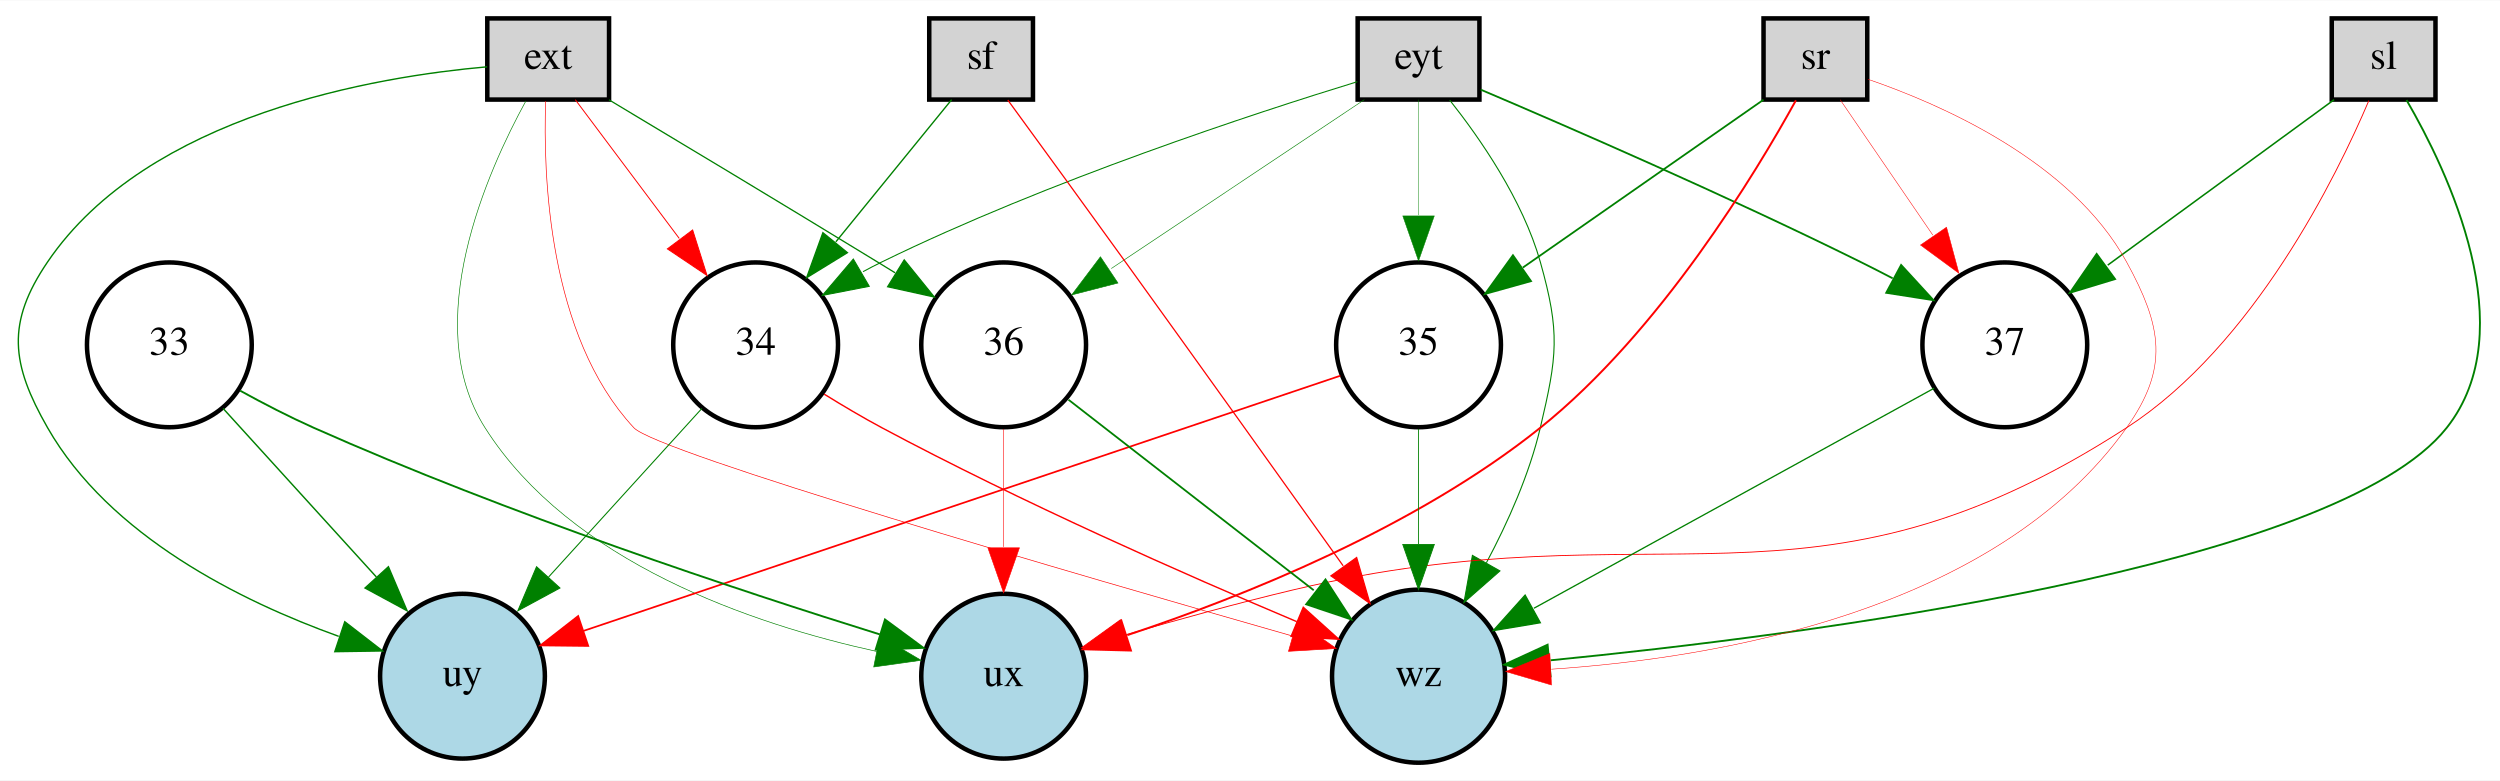
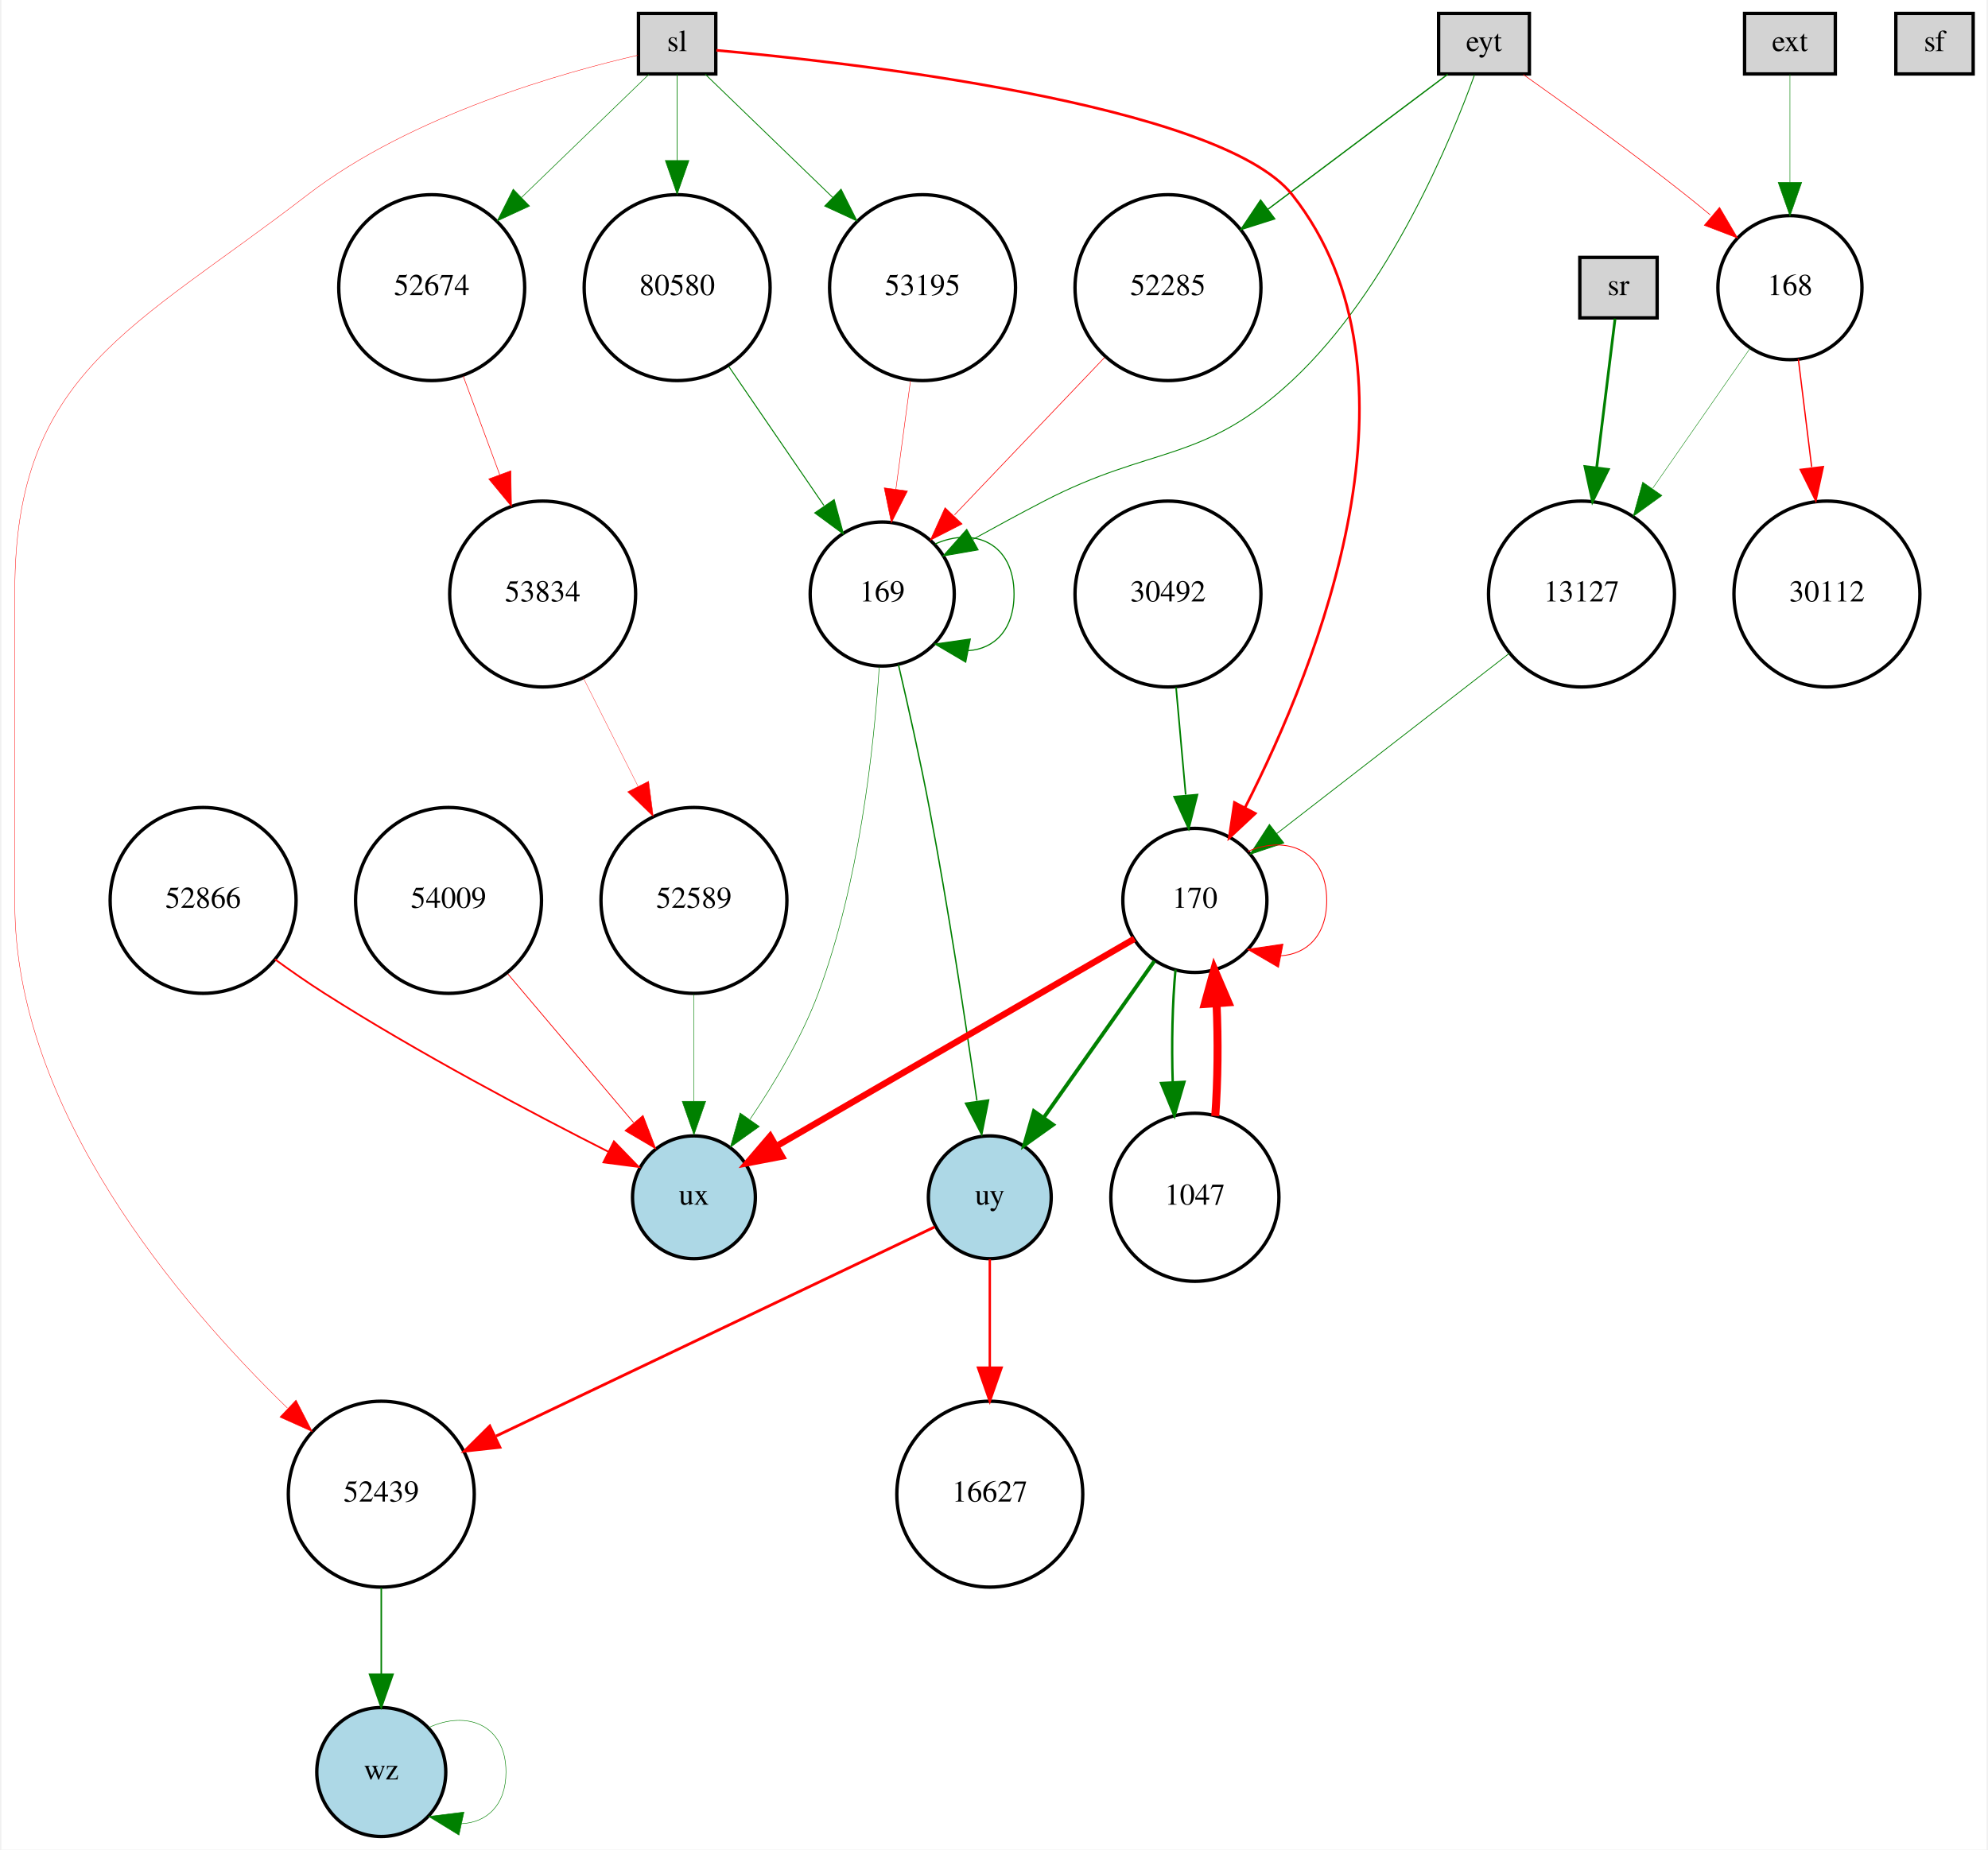
- <svg xmlns="http://www.w3.org/2000/svg" width="554pt" height="173pt" viewBox="0.00 0.00 554.36 172.95">
-   <g id="graph0" class="graph" transform="scale(1 1) rotate(0) translate(4 168.953)">
-     <polygon fill="white" stroke="none" points="-4,4 -4,-168.953 550.356,-168.953 550.356,4 -4,4" />
+ <svg xmlns="http://www.w3.org/2000/svg" width="591pt" height="550pt" viewBox="0.00 0.00 590.50 550.30">
+   <g id="graph0" class="graph" transform="scale(1 1) rotate(0) translate(4 546.299)">
+     <polygon fill="white" stroke="none" points="-4,4 -4,-546.299 586.5,-546.299 586.5,4 -4,4" />
    <g id="node1" class="node">
-       <polygon fill="lightgray" stroke="black" points="131.053,-164.953 104.053,-164.953 104.053,-146.953 131.053,-146.953 131.053,-164.953" />
-       <text text-anchor="middle" x="117.553" y="-153.753" font-family="Times,serif" font-size="9.00">ext</text>
+       <polygon fill="lightgray" stroke="black" points="541.5,-542.299 514.5,-542.299 514.5,-524.299 541.5,-524.299 541.5,-542.299" />
+       <text text-anchor="middle" x="528" y="-531.099" font-family="Times,serif" font-size="9.00">ext</text>
+     </g>
+     <g id="node14" class="node">
+       <ellipse fill="white" stroke="black" cx="528" cy="-460.721" rx="21.429" ry="21.429" />
+       <text text-anchor="middle" x="528" y="-458.521" font-family="Times,serif" font-size="9.00">168</text>
+     </g>
+     <g id="edge6" class="edge">
+       <path fill="none" stroke="green" stroke-width="0.152" d="M528,-524.202C528,-516.305 528,-503.798 528,-492.041" />
+       <polygon fill="green" stroke="green" stroke-width="0.152" points="531.5,-492.038 528,-482.038 524.5,-492.038 531.5,-492.038" />
+     </g>
+     <g id="node2" class="node">
+       <polygon fill="lightgray" stroke="black" points="450.5,-542.299 423.5,-542.299 423.5,-524.299 450.5,-524.299 450.5,-542.299" />
+       <text text-anchor="middle" x="437" y="-531.099" font-family="Times,serif" font-size="9.00">eyt</text>
+     </g>
+     <g id="edge18" class="edge">
+       <path fill="none" stroke="red" stroke-width="0.185" d="M448.697,-524.119C460.934,-515.47 480.607,-501.306 497,-488.299 499.395,-486.398 501.863,-484.384 504.311,-482.348" />
+       <polygon fill="red" stroke="red" stroke-width="0.185" points="507.055,-484.611 512.424,-475.477 502.531,-479.269 507.055,-484.611" />
+     </g>
+     <g id="node15" class="node">
+       <ellipse fill="white" stroke="black" cx="258" cy="-369.567" rx="21.429" ry="21.429" />
+       <text text-anchor="middle" x="258" y="-367.367" font-family="Times,serif" font-size="9.00">169</text>
+     </g>
+     <g id="edge10" class="edge">
+       <path fill="none" stroke="green" stroke-width="0.266" d="M434.178,-524.03C427.491,-505.518 409.032,-460.24 380,-433.144 353.262,-408.189 338.454,-414.008 306,-397.144 299.143,-393.581 291.812,-389.607 284.995,-385.841" />
+       <polygon fill="green" stroke="green" stroke-width="0.266" points="286.551,-382.701 276.112,-380.892 283.144,-388.816 286.551,-382.701" />
+     </g>
+     <g id="node25" class="node">
+       <ellipse fill="white" stroke="black" cx="343" cy="-460.721" rx="27.654" ry="27.654" />
+       <text text-anchor="middle" x="343" y="-458.521" font-family="Times,serif" font-size="9.00">52285</text>
+     </g>
+     <g id="edge17" class="edge">
+       <path fill="none" stroke="green" stroke-width="0.382" d="M426.217,-524.202C413.253,-514.469 390.961,-497.732 372.711,-484.029" />
+       <polygon fill="green" stroke="green" stroke-width="0.382" points="374.756,-481.188 364.658,-477.982 370.553,-486.786 374.756,-481.188" />
+     </g>
+     <g id="node3" class="node">
+       <polygon fill="lightgray" stroke="black" points="582.5,-542.299 559.5,-542.299 559.5,-524.299 582.5,-524.299 582.5,-542.299" />
+       <text text-anchor="middle" x="571" y="-531.099" font-family="Times,serif" font-size="9.00">sf</text>
+     </g>
+     <g id="node4" class="node">
+       <polygon fill="lightgray" stroke="black" points="208.5,-542.299 185.5,-542.299 185.5,-524.299 208.5,-524.299 208.5,-542.299" />
+       <text text-anchor="middle" x="197" y="-531.099" font-family="Times,serif" font-size="9.00">sl</text>
+     </g>
+     <g id="node9" class="node">
+       <ellipse fill="white" stroke="black" cx="124" cy="-460.721" rx="27.654" ry="27.654" />
+       <text text-anchor="middle" x="124" y="-458.521" font-family="Times,serif" font-size="9.00">52674</text>
+     </g>
+     <g id="edge19" class="edge">
+       <path fill="none" stroke="green" stroke-width="0.179" d="M188.626,-524.202C179.399,-515.282 164.088,-500.479 150.684,-487.52" />
+       <polygon fill="green" stroke="green" stroke-width="0.179" points="153.107,-484.994 143.485,-480.559 148.241,-490.027 153.107,-484.994" />
+     </g>
+     <g id="node10" class="node">
+       <ellipse fill="white" stroke="black" cx="197" cy="-460.721" rx="27.654" ry="27.654" />
+       <text text-anchor="middle" x="197" y="-458.521" font-family="Times,serif" font-size="9.00">80580</text>
+     </g>
+     <g id="edge7" class="edge">
+       <path fill="none" stroke="green" stroke-width="0.206" d="M197,-524.202C197,-517.753 197,-508.229 197,-498.55" />
+       <polygon fill="green" stroke="green" stroke-width="0.206" points="200.5,-498.529 197,-488.529 193.5,-498.529 200.5,-498.529" />
+     </g>
+     <g id="node16" class="node">
+       <ellipse fill="white" stroke="black" cx="351" cy="-278.413" rx="21.429" ry="21.429" />
+       <text text-anchor="middle" x="351" y="-276.213" font-family="Times,serif" font-size="9.00">170</text>
+     </g>
+     <g id="edge34" class="edge">
+       <path fill="none" stroke="red" stroke-width="0.785" d="M208.671,-531.328C245.549,-527.999 358.409,-515.696 380,-488.299 422.032,-434.963 387.937,-349.266 365.961,-306.095" />
+       <polygon fill="red" stroke="red" stroke-width="0.785" points="368.967,-304.291 361.221,-297.063 362.768,-307.544 368.967,-304.291" />
+     </g>
+     <g id="node17" class="node">
+       <ellipse fill="white" stroke="black" cx="270" cy="-460.721" rx="27.654" ry="27.654" />
+       <text text-anchor="middle" x="270" y="-458.521" font-family="Times,serif" font-size="9.00">53195</text>
+     </g>
+     <g id="edge3" class="edge">
+       <path fill="none" stroke="green" stroke-width="0.252" d="M205.374,-524.202C214.601,-515.282 229.912,-500.479 243.316,-487.52" />
+       <polygon fill="green" stroke="green" stroke-width="0.252" points="245.759,-490.027 250.515,-480.559 240.893,-484.994 245.759,-490.027" />
+     </g>
+     <g id="node22" class="node">
+       <ellipse fill="white" stroke="black" cx="109" cy="-101.761" rx="27.654" ry="27.654" />
+       <text text-anchor="middle" x="109" y="-99.561" font-family="Times,serif" font-size="9.00">52439</text>
+     </g>
+     <g id="edge16" class="edge">
+       <path fill="none" stroke="red" stroke-width="0.121" d="M185.341,-529.872C164.023,-524.983 118.097,-512.306 87,-488.299 35.5,-448.539 0,-435.629 0,-370.567 0,-370.567 0,-370.567 0,-277.413 0,-216.197 48.787,-158.718 81.082,-127.376" />
+       <polygon fill="red" stroke="red" stroke-width="0.121" points="83.644,-129.771 88.498,-120.353 78.831,-124.688 83.644,-129.771" />
+     </g>
+     <g id="node5" class="node">
+       <polygon fill="lightgray" stroke="black" points="488.5,-469.721 465.5,-469.721 465.5,-451.721 488.5,-451.721 488.5,-469.721" />
+       <text text-anchor="middle" x="477" y="-458.521" font-family="Times,serif" font-size="9.00">sr</text>
+     </g>
+     <g id="node13" class="node">
+       <ellipse fill="white" stroke="black" cx="466" cy="-369.567" rx="27.654" ry="27.654" />
+       <text text-anchor="middle" x="466" y="-367.367" font-family="Times,serif" font-size="9.00">13127</text>
+     </g>
+     <g id="edge29" class="edge">
+       <path fill="none" stroke="green" stroke-width="0.812" d="M475.985,-451.494C474.734,-441.355 472.525,-423.455 470.503,-407.064" />
+       <polygon fill="green" stroke="green" stroke-width="0.812" points="473.976,-406.631 469.278,-397.135 467.029,-407.489 473.976,-406.631" />
    </g>
    <g id="node6" class="node">
-       <ellipse fill="lightblue" stroke="black" cx="218.553" cy="-19.092" rx="18.27" ry="18.27" />
-       <text text-anchor="middle" x="218.553" y="-16.892" font-family="Times,serif" font-size="9.00">ux</text>
+       <ellipse fill="lightblue" stroke="black" cx="202" cy="-190.087" rx="18.27" ry="18.27" />
+       <text text-anchor="middle" x="202" y="-187.887" font-family="Times,serif" font-size="9.00">ux</text>
+     </g>
+     <g id="node7" class="node">
+       <ellipse fill="lightblue" stroke="black" cx="290" cy="-190.087" rx="18.27" ry="18.27" />
+       <text text-anchor="middle" x="290" y="-187.887" font-family="Times,serif" font-size="9.00">uy</text>
+     </g>
+     <g id="node20" class="node">
+       <ellipse fill="white" stroke="black" cx="290" cy="-101.761" rx="27.654" ry="27.654" />
+       <text text-anchor="middle" x="290" y="-99.561" font-family="Times,serif" font-size="9.00">16627</text>
+     </g>
+     <g id="edge31" class="edge">
+       <path fill="none" stroke="red" stroke-width="0.709" d="M290,-171.617C290,-162.338 290,-150.568 290,-139.396" />
+       <polygon fill="red" stroke="red" stroke-width="0.709" points="293.5,-139.392 290,-129.392 286.5,-139.392 293.5,-139.392" />
+     </g>
+     <g id="edge4" class="edge">
+       <path fill="none" stroke="red" stroke-width="0.833" d="M273.618,-181.274C244.257,-167.27 182.104,-137.627 143.129,-119.038" />
+       <polygon fill="red" stroke="red" stroke-width="0.833" points="144.286,-115.713 133.754,-114.567 141.273,-122.031 144.286,-115.713" />
+     </g>
+     <g id="node8" class="node">
+       <ellipse fill="lightblue" stroke="black" cx="109" cy="-19.092" rx="19.184" ry="19.184" />
+       <text text-anchor="middle" x="109" y="-16.892" font-family="Times,serif" font-size="9.00">wz</text>
+     </g>
+     <g id="edge12" class="edge">
+       <path fill="none" stroke="green" stroke-width="0.152" d="M123.082,-32.305C134.404,-37.59 146.092,-33.186 146.092,-19.092 146.092,-9.182 140.314,-4.063 132.947,-3.734" />
+       <polygon fill="green" stroke="green" stroke-width="0.152" points="132.109,-0.334 123.082,-5.879 133.597,-7.174 132.109,-0.334" />
+     </g>
+     <g id="node18" class="node">
+       <ellipse fill="white" stroke="black" cx="157" cy="-369.567" rx="27.654" ry="27.654" />
+       <text text-anchor="middle" x="157" y="-367.367" font-family="Times,serif" font-size="9.00">53834</text>
+     </g>
+     <g id="edge22" class="edge">
+       <path fill="none" stroke="red" stroke-width="0.173" d="M133.368,-434.412C136.741,-425.3 140.606,-414.858 144.22,-405.094" />
+       <polygon fill="red" stroke="red" stroke-width="0.173" points="147.534,-406.225 147.723,-395.631 140.969,-403.795 147.534,-406.225" />
+     </g>
+     <g id="edge14" class="edge">
+       <path fill="none" stroke="green" stroke-width="0.296" d="M212.393,-437.224C220.996,-424.65 231.744,-408.941 240.645,-395.932" />
+       <polygon fill="green" stroke="green" stroke-width="0.296" points="243.705,-397.658 246.464,-387.428 237.928,-393.705 243.705,-397.658" />
+     </g>
+     <g id="node11" class="node">
+       <ellipse fill="white" stroke="black" cx="539" cy="-369.567" rx="27.654" ry="27.654" />
+       <text text-anchor="middle" x="539" y="-367.367" font-family="Times,serif" font-size="9.00">30112</text>
+     </g>
+     <g id="node12" class="node">
+       <ellipse fill="white" stroke="black" cx="56" cy="-278.413" rx="27.654" ry="27.654" />
+       <text text-anchor="middle" x="56" y="-276.213" font-family="Times,serif" font-size="9.00">52866</text>
+     </g>
+     <g id="edge30" class="edge">
+       <path fill="none" stroke="red" stroke-width="0.526" d="M77.361,-260.894C82.096,-257.445 87.15,-253.922 92,-250.836 120.075,-232.968 153.919,-215.099 176.587,-203.622" />
+       <polygon fill="red" stroke="red" stroke-width="0.526" points="178.201,-206.728 185.568,-199.114 175.061,-200.472 178.201,-206.728" />
+     </g>
+     <g id="edge20" class="edge">
+       <path fill="none" stroke="green" stroke-width="0.235" d="M444.639,-352.007C425,-336.782 395.903,-314.224 375.366,-298.302" />
+       <polygon fill="green" stroke="green" stroke-width="0.235" points="377.459,-295.497 367.412,-292.136 373.171,-301.029 377.459,-295.497" />
    </g>
    <g id="edge5" class="edge">
-       <path fill="none" stroke="green" stroke-width="0.143" d="M112.62,-146.659C104.107,-131.152 88.91,-97.254 103.553,-74.184 122.53,-44.287 162.913,-30.616 190.403,-24.577" />
-       <polygon fill="green" stroke="green" stroke-width="0.143" points="191.112,-28.004 200.236,-22.618 189.745,-21.139 191.112,-28.004" />
-     </g>
-     <g id="node7" class="node">
-       <ellipse fill="lightblue" stroke="black" cx="98.553" cy="-19.092" rx="18.27" ry="18.27" />
-       <text text-anchor="middle" x="98.553" y="-16.892" font-family="Times,serif" font-size="9.00">uy</text>
-     </g>
-     <g id="edge17" class="edge">
-       <path fill="none" stroke="green" stroke-width="0.31" d="M104.022,-154.218C79.64,-152.078 28.802,-143.705 6.553,-110.953 -2.629,-97.435 -1.562,-88.369 6.553,-74.184 20.294,-50.165 49.314,-35.761 71.109,-27.928" />
-       <polygon fill="green" stroke="green" stroke-width="0.31" points="72.45,-31.17 80.831,-24.689 70.238,-24.529 72.45,-31.17" />
-     </g>
-     <g id="node8" class="node">
-       <ellipse fill="lightblue" stroke="black" cx="310.553" cy="-19.092" rx="19.184" ry="19.184" />
-       <text text-anchor="middle" x="310.553" y="-16.892" font-family="Times,serif" font-size="9.00">wz</text>
-     </g>
-     <g id="edge7" class="edge">
-       <path fill="none" stroke="red" stroke-width="0.145" d="M117.004,-146.633C116.413,-130.471 117.5,-94.628 136.553,-74.184 141.665,-68.7 234.638,-41.671 282.531,-28.017" />
-       <polygon fill="red" stroke="red" stroke-width="0.145" points="283.632,-31.343 292.293,-25.241 281.717,-24.61 283.632,-31.343" />
-     </g>
-     <g id="node10" class="node">
-       <ellipse fill="white" stroke="black" cx="218.553" cy="-92.569" rx="18.27" ry="18.27" />
-       <text text-anchor="middle" x="218.553" y="-90.368" font-family="Times,serif" font-size="9.00">36</text>
-     </g>
-     <g id="edge4" class="edge">
-       <path fill="none" stroke="green" stroke-width="0.285" d="M131.04,-146.897C145.715,-138.114 169.852,-123.618 190.553,-110.953 191.835,-110.169 193.148,-109.364 194.472,-108.548" />
-       <polygon fill="green" stroke="green" stroke-width="0.285" points="196.507,-111.406 203.171,-103.17 192.825,-105.452 196.507,-111.406" />
-     </g>
-     <g id="node13" class="node">
-       <ellipse fill="white" stroke="black" cx="163.553" cy="-92.569" rx="18.27" ry="18.27" />
-       <text text-anchor="middle" x="163.553" y="-90.368" font-family="Times,serif" font-size="9.00">34</text>
+       <path fill="none" stroke="red" stroke-width="0.384" d="M530.496,-439.491C531.668,-429.991 533.103,-418.364 534.457,-407.384" />
+       <polygon fill="red" stroke="red" stroke-width="0.384" points="537.97,-407.5 535.721,-397.147 531.022,-406.643 537.97,-407.5" />
+     </g>
+     <g id="edge11" class="edge">
+       <path fill="none" stroke="green" stroke-width="0.134" d="M516.338,-442.952C508.146,-431.173 496.955,-415.08 487.205,-401.059" />
+       <polygon fill="green" stroke="green" stroke-width="0.134" points="489.942,-398.865 481.359,-392.654 484.195,-402.862 489.942,-398.865" />
+     </g>
+     <g id="edge13" class="edge">
+       <path fill="none" stroke="green" stroke-width="0.164" d="M257.12,-347.948C255.545,-323.942 251.163,-283.422 239,-250.836 234.067,-237.619 226.042,-224.153 218.725,-213.358" />
+       <polygon fill="green" stroke="green" stroke-width="0.164" points="221.447,-211.145 212.828,-204.984 215.723,-215.175 221.447,-211.145" />
+     </g>
+     <g id="edge8" class="edge">
+       <path fill="none" stroke="green" stroke-width="0.406" d="M262.807,-348.626C265.676,-336.368 269.278,-320.317 272,-305.99 277.628,-276.364 282.816,-242.198 286.161,-218.873" />
+       <polygon fill="green" stroke="green" stroke-width="0.406" points="289.67,-219.06 287.607,-208.668 282.739,-218.078 289.67,-219.06" />
+     </g>
+     <g id="edge33" class="edge">
+       <path fill="none" stroke="green" stroke-width="0.331" d="M273.703,-384.448C285.412,-389.645 297.213,-384.684 297.213,-369.567 297.213,-358.82 291.249,-353.206 283.593,-352.726" />
+       <polygon fill="green" stroke="green" stroke-width="0.331" points="282.832,-349.308 273.703,-354.686 284.193,-356.175 282.832,-349.308" />
    </g>
    <g id="edge21" class="edge">
-       <path fill="none" stroke="red" stroke-width="0.215" d="M123.567,-146.928C129.409,-139.133 138.554,-126.929 146.624,-116.16" />
-       <polygon fill="red" stroke="red" stroke-width="0.215" points="149.587,-118.042 152.783,-107.941 143.985,-113.845 149.587,-118.042" />
-     </g>
-     <g id="node2" class="node">
-       <polygon fill="lightgray" stroke="black" points="324.053,-164.953 297.053,-164.953 297.053,-146.953 324.053,-146.953 324.053,-164.953" />
-       <text text-anchor="middle" x="310.553" y="-153.753" font-family="Times,serif" font-size="9.00">eyt</text>
+       <path fill="none" stroke="red" stroke-width="1.908" d="M333.027,-267C306.487,-251.623 256.728,-222.795 226.754,-205.428" />
+       <polygon fill="red" stroke="red" stroke-width="1.908" points="228.179,-202.209 217.772,-200.224 224.67,-208.266 228.179,-202.209" />
+     </g>
+     <g id="edge32" class="edge">
+       <path fill="none" stroke="green" stroke-width="1.132" d="M338.948,-260.358C329.575,-247.092 316.477,-228.557 306.189,-213.997" />
+       <polygon fill="green" stroke="green" stroke-width="1.132" points="308.834,-211.675 300.205,-205.528 303.117,-215.715 308.834,-211.675" />
+     </g>
+     <g id="edge25" class="edge">
+       <path fill="none" stroke="red" stroke-width="0.25" d="M366.703,-292.963C378.412,-298.044 390.213,-293.194 390.213,-278.413 390.213,-267.904 384.249,-262.415 376.593,-261.946" />
+       <polygon fill="red" stroke="red" stroke-width="0.25" points="375.855,-258.524 366.703,-263.862 377.187,-265.396 375.855,-258.524" />
+     </g>
+     <g id="node21" class="node">
+       <ellipse fill="white" stroke="black" cx="351" cy="-190.087" rx="25" ry="25" />
+       <text text-anchor="middle" x="351" y="-187.887" font-family="Times,serif" font-size="9.00">1047</text>
+     </g>
+     <g id="edge1" class="edge">
+       <path fill="none" stroke="green" stroke-width="0.715" d="M345.239,-257.824C344.313,-247.922 344.037,-235.631 344.412,-224.306" />
+       <polygon fill="green" stroke="green" stroke-width="0.715" points="347.909,-224.444 344.939,-214.274 340.919,-224.076 347.909,-224.444" />
    </g>
    <g id="edge2" class="edge">
-       <path fill="none" stroke="green" stroke-width="0.242" d="M317.452,-146.853C324.084,-138.491 333.657,-124.754 337.553,-110.953 341.994,-95.226 341.303,-90.09 337.553,-74.184 335.123,-63.872 330.411,-53.283 325.596,-44.238" />
-       <polygon fill="green" stroke="green" stroke-width="0.242" points="328.596,-42.433 320.631,-35.447 322.501,-45.876 328.596,-42.433" />
-     </g>
-     <g id="node9" class="node">
-       <ellipse fill="white" stroke="black" cx="310.553" cy="-92.569" rx="18.27" ry="18.27" />
-       <text text-anchor="middle" x="310.553" y="-90.368" font-family="Times,serif" font-size="9.00">35</text>
-     </g>
-     <g id="edge6" class="edge">
-       <path fill="none" stroke="green" stroke-width="0.101" d="M310.553,-146.928C310.553,-140.364 310.553,-130.675 310.553,-121.347" />
-       <polygon fill="green" stroke="green" stroke-width="0.101" points="314.054,-121.156 310.553,-111.156 307.054,-121.156 314.054,-121.156" />
-     </g>
-     <g id="edge13" class="edge">
-       <path fill="none" stroke="green" stroke-width="0.133" d="M298.526,-146.928C284.341,-137.464 260.418,-121.502 242.425,-109.496" />
-       <polygon fill="green" stroke="green" stroke-width="0.133" points="243.9,-106.273 233.639,-103.634 240.015,-112.096 243.9,-106.273" />
-     </g>
-     <g id="node11" class="node">
-       <ellipse fill="white" stroke="black" cx="440.553" cy="-92.569" rx="18.27" ry="18.27" />
-       <text text-anchor="middle" x="440.553" y="-90.368" font-family="Times,serif" font-size="9.00">37</text>
+       <path fill="none" stroke="red" stroke-width="0.145" d="M266.4,-432.972C265.033,-422.817 263.467,-411.183 262.06,-400.733" />
+       <polygon fill="red" stroke="red" stroke-width="0.145" points="265.523,-400.22 260.72,-390.777 258.585,-401.154 265.523,-400.22" />
+     </g>
+     <g id="node19" class="node">
+       <ellipse fill="white" stroke="black" cx="202" cy="-278.413" rx="27.654" ry="27.654" />
+       <text text-anchor="middle" x="202" y="-276.213" font-family="Times,serif" font-size="9.00">52589</text>
+     </g>
+     <g id="edge26" class="edge">
+       <path fill="none" stroke="red" stroke-width="0.1" d="M169.059,-344.675C174.053,-334.782 179.928,-323.142 185.324,-312.452" />
+       <polygon fill="red" stroke="red" stroke-width="0.1" points="188.526,-313.875 189.908,-303.37 182.277,-310.721 188.526,-313.875" />
    </g>
    <g id="edge23" class="edge">
-       <path fill="none" stroke="green" stroke-width="0.408" d="M324.34,-149.154C343.448,-141.029 378.972,-125.603 408.553,-110.953 410.883,-109.799 413.291,-108.568 415.69,-107.313" />
-       <polygon fill="green" stroke="green" stroke-width="0.408" points="417.563,-110.28 424.727,-102.474 414.259,-104.109 417.563,-110.28" />
-     </g>
-     <g id="edge18" class="edge">
-       <path fill="none" stroke="green" stroke-width="0.235" d="M296.982,-150.921C274.5,-144.025 228.357,-128.954 191.553,-110.953 190.172,-110.278 188.772,-109.552 187.373,-108.795" />
-       <polygon fill="green" stroke="green" stroke-width="0.235" points="188.749,-105.546 178.349,-103.525 185.219,-111.591 188.749,-105.546" />
-     </g>
-     <g id="node3" class="node">
-       <polygon fill="lightgray" stroke="black" points="225.053,-164.953 202.053,-164.953 202.053,-146.953 225.053,-146.953 225.053,-164.953" />
-       <text text-anchor="middle" x="213.553" y="-153.753" font-family="Times,serif" font-size="9.00">sf</text>
-     </g>
-     <g id="edge22" class="edge">
-       <path fill="none" stroke="red" stroke-width="0.278" d="M219.47,-146.858C225.907,-138.041 236.491,-123.517 245.553,-110.953 262.032,-88.108 280.734,-61.94 293.833,-43.572" />
-       <polygon fill="red" stroke="red" stroke-width="0.278" points="296.824,-45.405 299.779,-35.23 291.124,-41.342 296.824,-45.405" />
-     </g>
-     <g id="edge10" class="edge">
-       <path fill="none" stroke="green" stroke-width="0.306" d="M207.017,-146.928C200.52,-138.952 190.264,-126.361 181.346,-115.413" />
-       <polygon fill="green" stroke="green" stroke-width="0.306" points="183.901,-113.007 174.872,-107.464 178.474,-117.428 183.901,-113.007" />
-     </g>
-     <g id="node4" class="node">
-       <polygon fill="lightgray" stroke="black" points="536.053,-164.953 513.053,-164.953 513.053,-146.953 536.053,-146.953 536.053,-164.953" />
-       <text text-anchor="middle" x="524.553" y="-153.753" font-family="Times,serif" font-size="9.00">sl</text>
-     </g>
-     <g id="edge11" class="edge">
-       <path fill="none" stroke="red" stroke-width="0.198" d="M521.282,-146.734C514.205,-130.094 495.797,-92.456 467.553,-74.184 397.223,-28.684 364.038,-57.594 282.553,-38.184 270.342,-35.275 256.96,-31.574 245.603,-28.278" />
-       <polygon fill="red" stroke="red" stroke-width="0.198" points="246.417,-24.869 235.836,-25.399 244.438,-31.584 246.417,-24.869" />
+       <path fill="none" stroke="green" stroke-width="0.147" d="M202,-250.572C202,-240.433 202,-228.886 202,-218.679" />
+       <polygon fill="green" stroke="green" stroke-width="0.147" points="205.5,-218.644 202,-208.644 198.5,-218.644 205.5,-218.644" />
+     </g>
+     <g id="edge24" class="edge">
+       <path fill="none" stroke="red" stroke-width="2.377" d="M357.061,-214.274C357.826,-224.587 357.954,-236.851 357.444,-247.816" />
+       <polygon fill="red" stroke="red" stroke-width="2.377" points="353.951,-247.609 356.761,-257.824 360.934,-248.086 353.951,-247.609" />
+     </g>
+     <g id="edge28" class="edge">
+       <path fill="none" stroke="green" stroke-width="0.463" d="M109,-73.899C109,-65.649 109,-56.55 109,-48.218" />
+       <polygon fill="green" stroke="green" stroke-width="0.463" points="112.5,-48.196 109,-38.196 105.5,-48.196 112.5,-48.196" />
+     </g>
+     <g id="node23" class="node">
+       <ellipse fill="white" stroke="black" cx="129" cy="-278.413" rx="27.654" ry="27.654" />
+       <text text-anchor="middle" x="129" y="-276.213" font-family="Times,serif" font-size="9.00">54009</text>
+     </g>
+     <g id="edge27" class="edge">
+       <path fill="none" stroke="red" stroke-width="0.231" d="M146.671,-256.516C157.993,-243.127 172.643,-225.803 184.024,-212.344" />
+       <polygon fill="red" stroke="red" stroke-width="0.231" points="186.844,-214.43 190.629,-204.534 181.499,-209.91 186.844,-214.43" />
+     </g>
+     <g id="node24" class="node">
+       <ellipse fill="white" stroke="black" cx="343" cy="-369.567" rx="27.654" ry="27.654" />
+       <text text-anchor="middle" x="343" y="-367.367" font-family="Times,serif" font-size="9.00">30492</text>
    </g>
    <g id="edge9" class="edge">
-       <path fill="none" stroke="green" stroke-width="0.419" d="M529.632,-146.847C538.807,-131.059 555.675,-95.843 538.553,-74.184 514.074,-43.217 395.688,-28.115 339.835,-22.621" />
-       <polygon fill="green" stroke="green" stroke-width="0.419" points="339.83,-19.105 329.545,-21.648 339.171,-26.074 339.83,-19.105" />
-     </g>
-     <g id="edge16" class="edge">
-       <path fill="none" stroke="green" stroke-width="0.346" d="M513.572,-146.928C500.889,-137.66 479.681,-122.162 463.379,-110.249" />
-       <polygon fill="green" stroke="green" stroke-width="0.346" points="465.052,-107.136 454.913,-104.062 460.922,-112.788 465.052,-107.136" />
-     </g>
-     <g id="node5" class="node">
-       <polygon fill="lightgray" stroke="black" points="410.053,-164.953 387.053,-164.953 387.053,-146.953 410.053,-146.953 410.053,-164.953" />
-       <text text-anchor="middle" x="398.553" y="-153.753" font-family="Times,serif" font-size="9.00">sr</text>
-     </g>
-     <g id="edge1" class="edge">
-       <path fill="none" stroke="red" stroke-width="0.439" d="M394.235,-146.785C385.473,-130.89 364.162,-95.494 337.553,-74.184 309.842,-51.989 271.558,-36.721 245.973,-28.201" />
-       <polygon fill="red" stroke="red" stroke-width="0.439" points="246.773,-24.782 236.182,-25.064 244.637,-31.448 246.773,-24.782" />
+       <path fill="none" stroke="green" stroke-width="0.487" d="M345.4,-341.818C346.302,-331.768 347.334,-320.271 348.264,-309.906" />
+       <polygon fill="green" stroke="green" stroke-width="0.487" points="351.779,-309.895 349.187,-299.622 344.807,-309.269 351.779,-309.895" />
    </g>
    <g id="edge15" class="edge">
-       <path fill="none" stroke="red" stroke-width="0.114" d="M410.207,-151.458C426.463,-145.88 455.326,-133.252 467.553,-110.953 475.411,-96.624 477.042,-87.489 467.553,-74.184 438.53,-33.487 376.803,-23.104 339.985,-20.641" />
-       <polygon fill="red" stroke="red" stroke-width="0.114" points="340.031,-17.139 329.865,-20.122 339.672,-24.13 340.031,-17.139" />
-     </g>
-     <g id="edge27" class="edge">
-       <path fill="none" stroke="green" stroke-width="0.401" d="M387.049,-146.928C373.56,-137.519 350.865,-121.688 333.689,-109.707" />
-       <polygon fill="green" stroke="green" stroke-width="0.401" points="335.493,-106.698 325.289,-103.847 331.488,-112.439 335.493,-106.698" />
-     </g>
-     <g id="edge24" class="edge">
-       <path fill="none" stroke="red" stroke-width="0.111" d="M404.044,-146.928C409.256,-139.312 417.346,-127.487 424.588,-116.903" />
-       <polygon fill="red" stroke="red" stroke-width="0.111" points="427.631,-118.653 430.39,-108.423 421.854,-114.7 427.631,-118.653" />
-     </g>
-     <g id="edge3" class="edge">
-       <path fill="none" stroke="red" stroke-width="0.386" d="M293.205,-85.719C256.232,-73.254 169.462,-43.999 125.336,-29.122" />
-       <polygon fill="red" stroke="red" stroke-width="0.386" points="126.439,-25.8 115.845,-25.922 124.202,-32.433 126.439,-25.8" />
-     </g>
-     <g id="edge8" class="edge">
-       <path fill="none" stroke="green" stroke-width="0.19" d="M310.553,-73.9C310.553,-66.2 310.553,-56.981 310.553,-48.367" />
-       <polygon fill="green" stroke="green" stroke-width="0.19" points="314.054,-48.303 310.553,-38.303 307.054,-48.303 314.054,-48.303" />
-     </g>
-     <g id="edge28" class="edge">
-       <path fill="none" stroke="red" stroke-width="0.125" d="M218.553,-73.9C218.553,-66.023 218.553,-56.558 218.553,-47.776" />
-       <polygon fill="red" stroke="red" stroke-width="0.125" points="222.054,-47.557 218.553,-37.557 215.054,-47.557 222.054,-47.557" />
-     </g>
-     <g id="edge25" class="edge">
-       <path fill="none" stroke="green" stroke-width="0.401" d="M232.928,-80.4C247.474,-69.099 270.198,-51.445 287.307,-38.152" />
-       <polygon fill="green" stroke="green" stroke-width="0.401" points="289.92,-40.554 295.67,-31.655 285.626,-35.027 289.92,-40.554" />
-     </g>
-     <g id="edge14" class="edge">
-       <path fill="none" stroke="green" stroke-width="0.291" d="M424.872,-82.947C402.859,-70.844 362.539,-48.674 336.144,-34.162" />
-       <polygon fill="green" stroke="green" stroke-width="0.291" points="337.559,-30.946 327.11,-29.195 334.186,-37.08 337.559,-30.946" />
-     </g>
-     <g id="node12" class="node">
-       <ellipse fill="white" stroke="black" cx="33.553" cy="-92.569" rx="18.27" ry="18.27" />
-       <text text-anchor="middle" x="33.553" y="-90.368" font-family="Times,serif" font-size="9.00">33</text>
-     </g>
-     <g id="edge26" class="edge">
-       <path fill="none" stroke="green" stroke-width="0.422" d="M49.256,-82.397C54.367,-79.586 60.124,-76.6 65.553,-74.184 108.335,-55.143 160.06,-38.025 191.08,-28.36" />
-       <polygon fill="green" stroke="green" stroke-width="0.422" points="192.238,-31.666 200.764,-25.376 190.176,-24.976 192.238,-31.666" />
-     </g>
-     <g id="edge20" class="edge">
-       <path fill="none" stroke="green" stroke-width="0.321" d="M45.475,-78.459C54.976,-68.011 68.462,-53.182 79.462,-41.085" />
-       <polygon fill="green" stroke="green" stroke-width="0.321" points="82.127,-43.358 86.265,-33.604 76.948,-38.648 82.127,-43.358" />
-     </g>
-     <g id="edge19" class="edge">
-       <path fill="none" stroke="green" stroke-width="0.237" d="M151.631,-78.459C142.131,-68.011 128.645,-53.182 117.645,-41.085" />
-       <polygon fill="green" stroke="green" stroke-width="0.237" points="120.159,-38.648 110.841,-33.604 114.98,-43.358 120.159,-38.648" />
-     </g>
-     <g id="edge12" class="edge">
-       <path fill="none" stroke="red" stroke-width="0.313" d="M178.748,-81.641C182.844,-79.102 187.315,-76.451 191.553,-74.184 222.333,-57.721 259.083,-41.515 283.519,-31.199" />
-       <polygon fill="red" stroke="red" stroke-width="0.313" points="284.997,-34.375 292.87,-27.285 282.294,-27.918 284.997,-34.375" />
+       <path fill="none" stroke="red" stroke-width="0.193" d="M324.136,-439.935C310.93,-426.084 293.261,-407.551 279.507,-393.126" />
+       <polygon fill="red" stroke="red" stroke-width="0.193" points="281.757,-390.413 272.323,-385.59 276.69,-395.243 281.757,-390.413" />
    </g>
  </g>
</svg>
